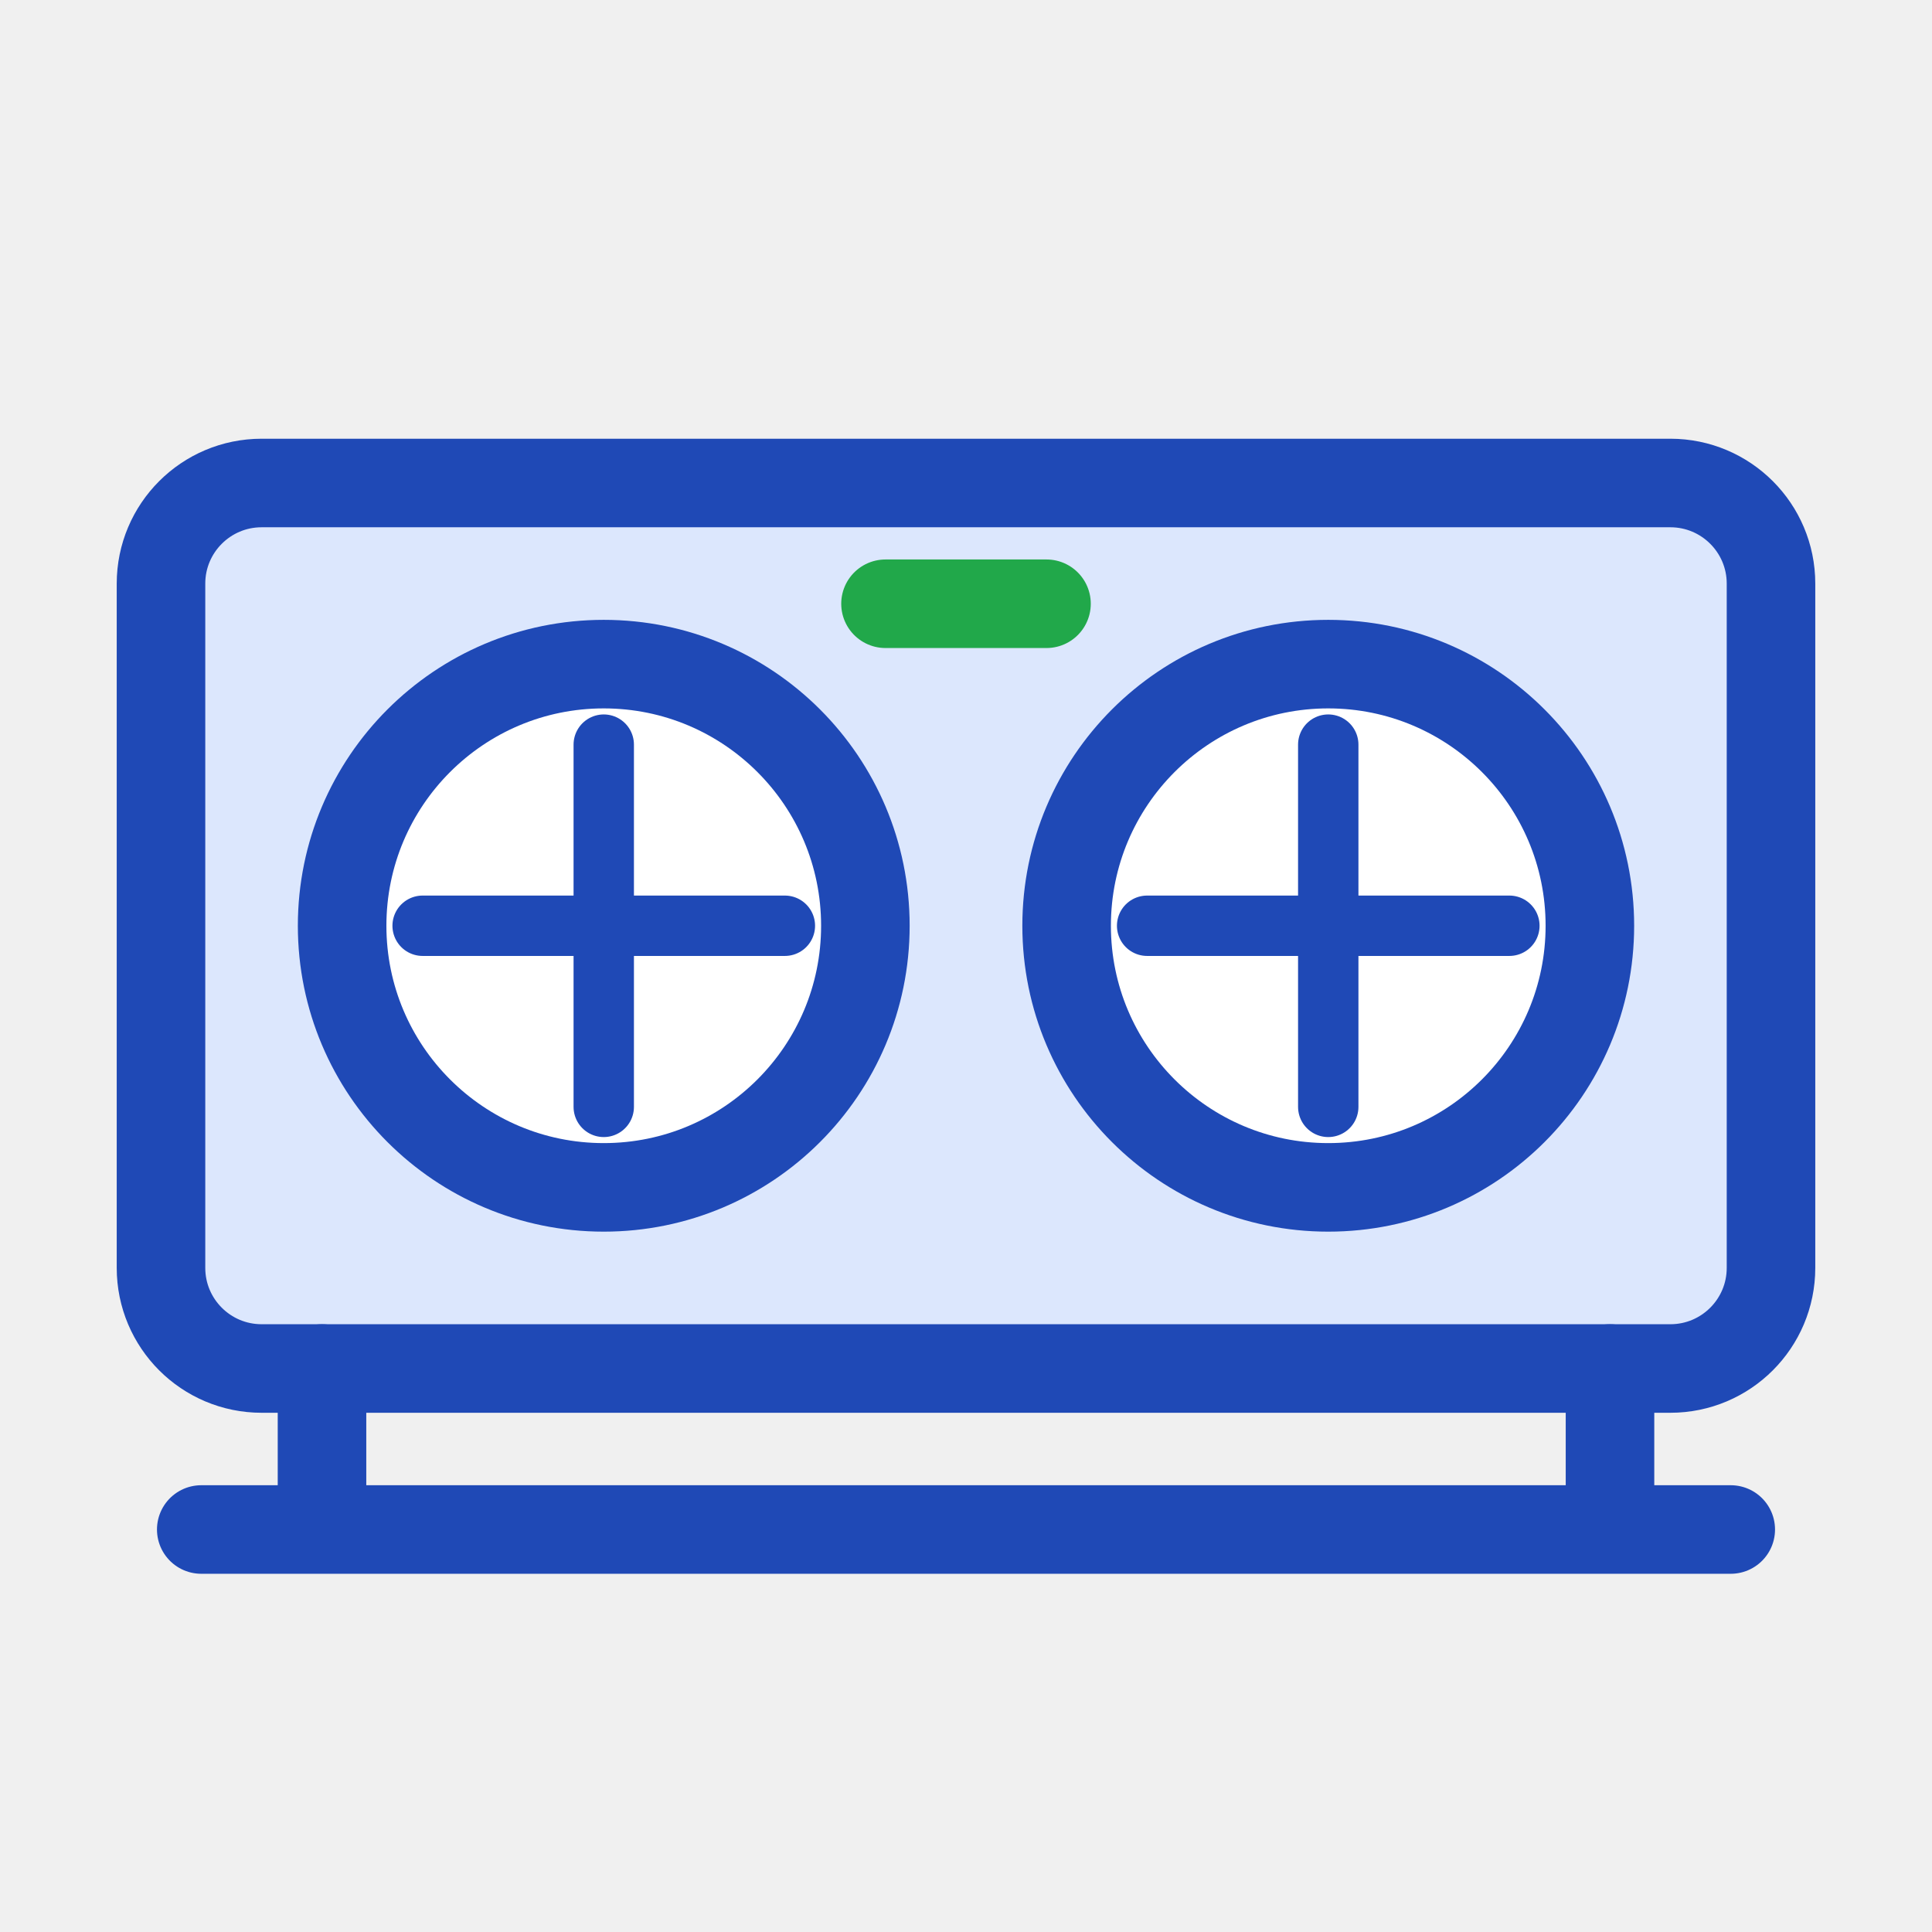
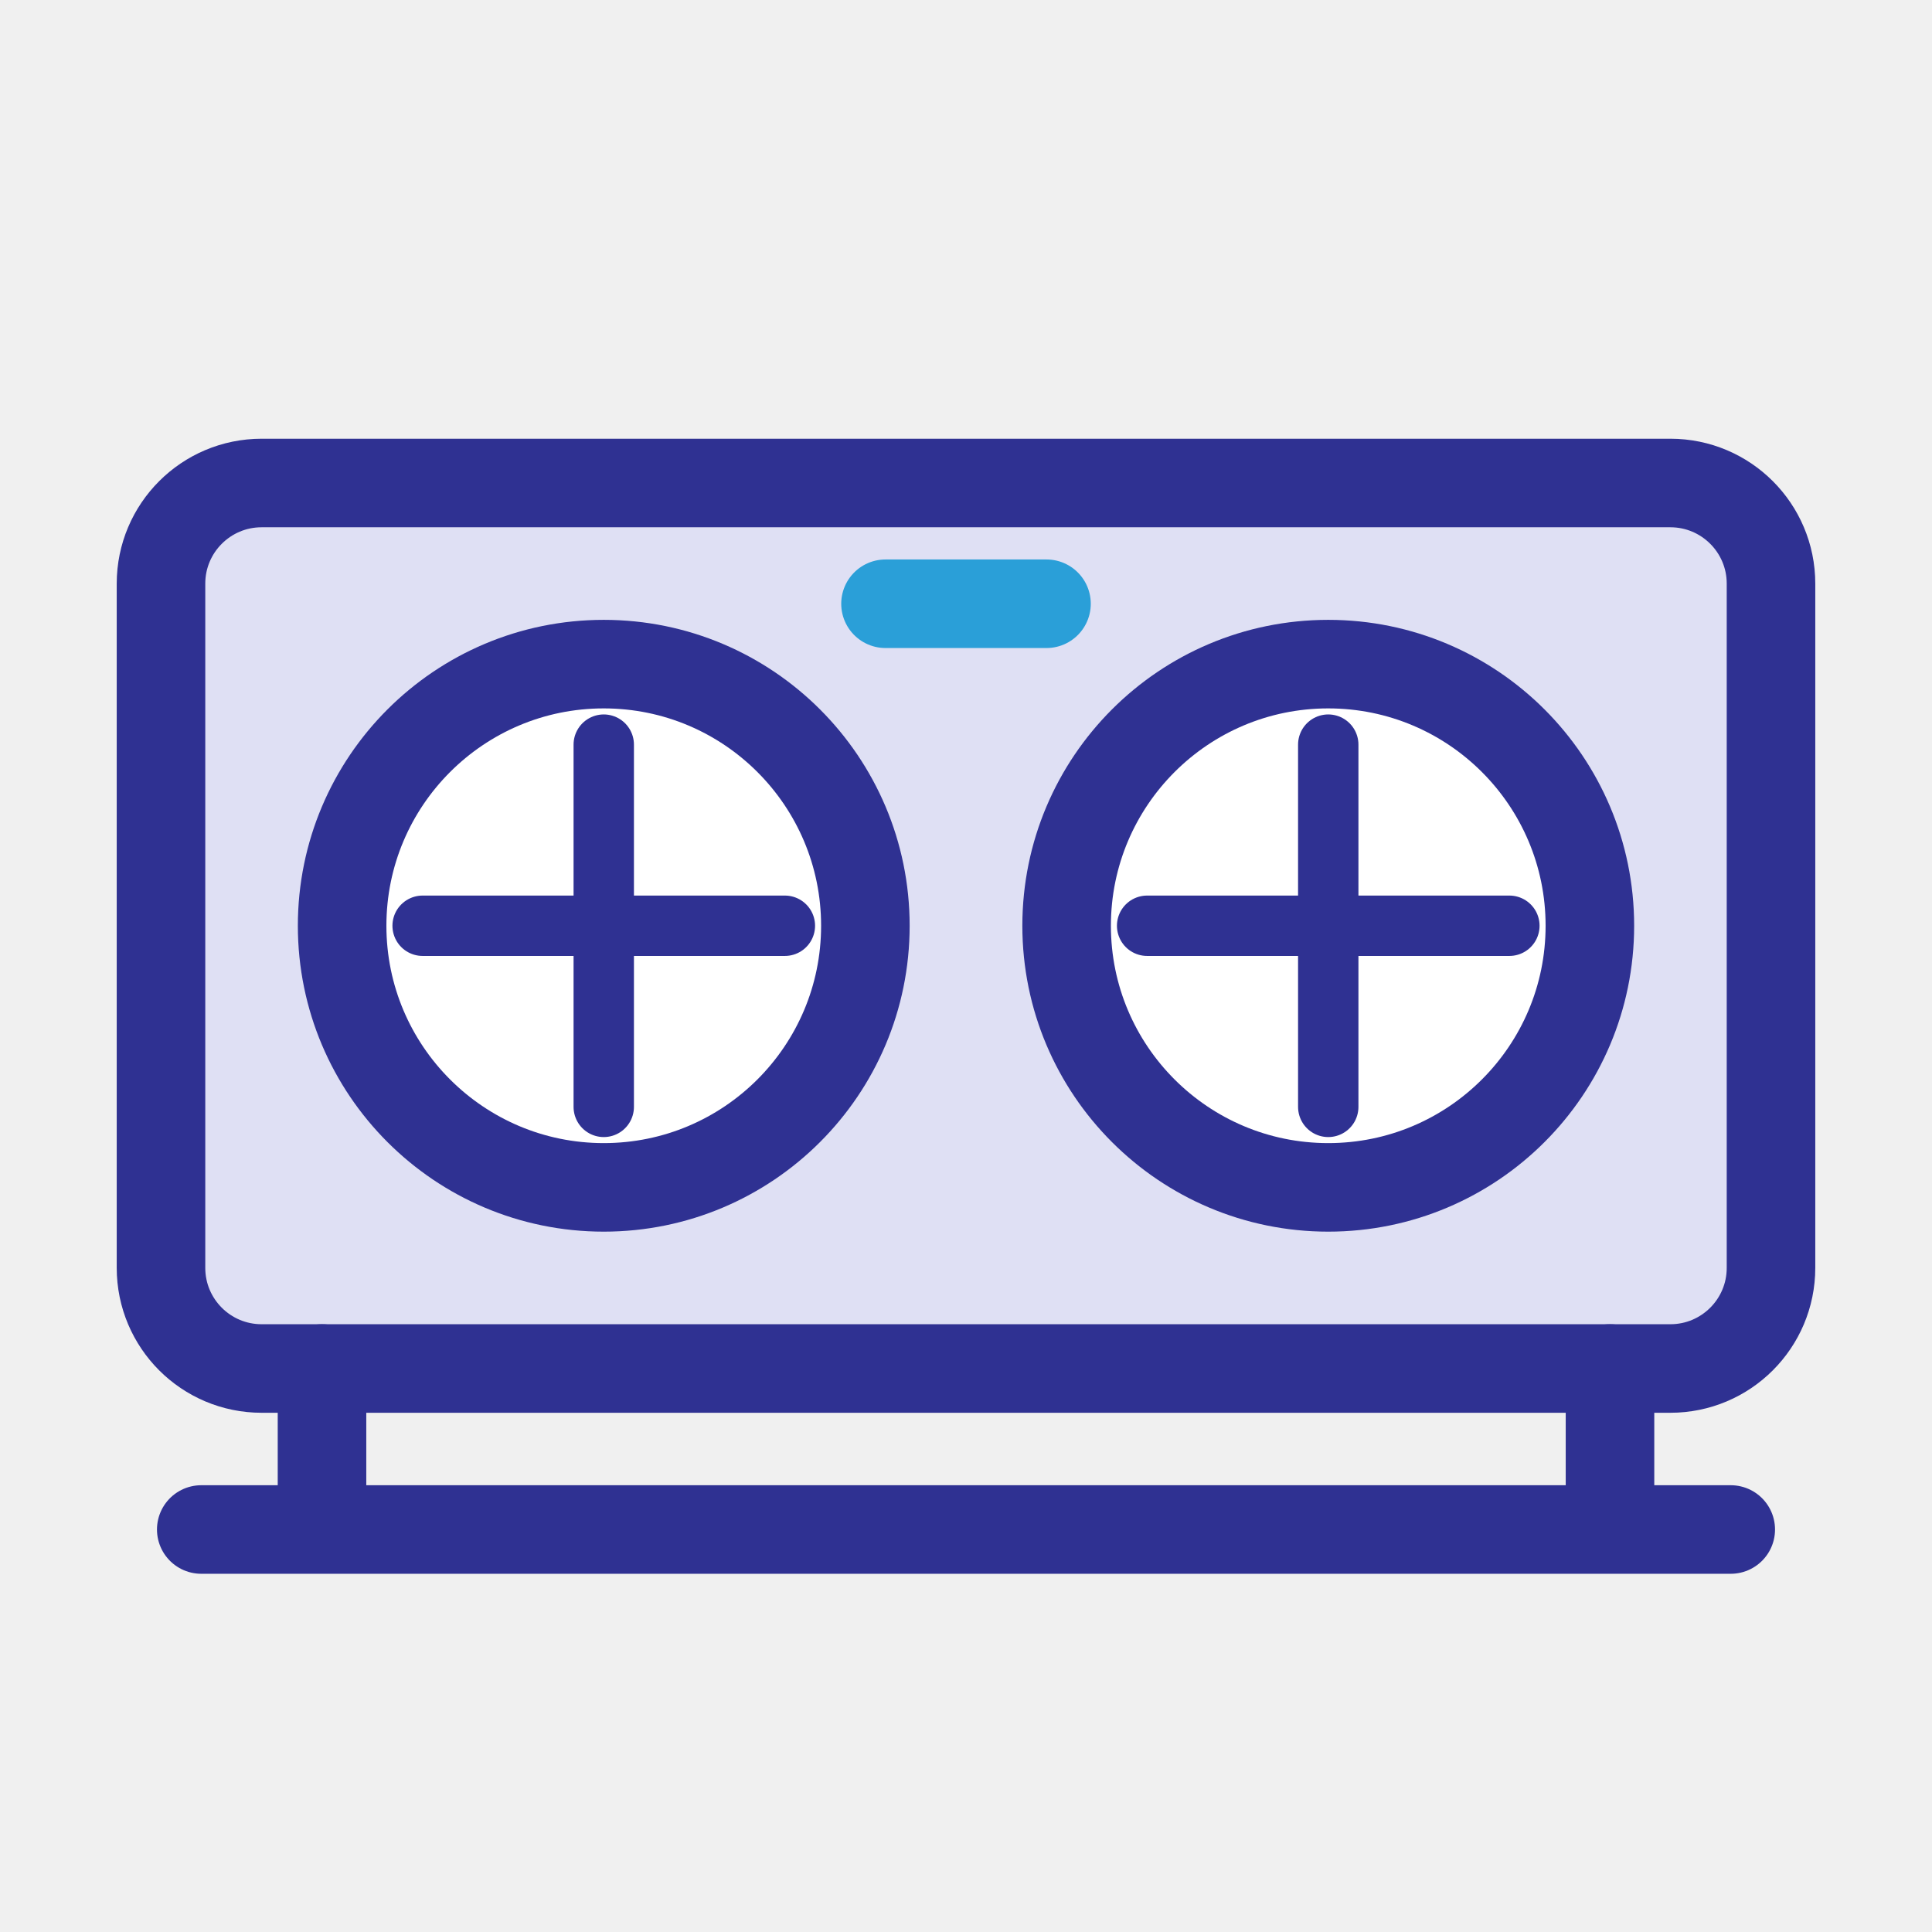
<svg xmlns="http://www.w3.org/2000/svg" viewBox="0 0 48 48" width="48" height="48">
-   <rect x="4" y="12" width="40" height="22" rx="2.5" fill="#DCE7FD" />
-   <rect x="4" y="12" width="40" height="22" rx="2.5" fill="none" stroke="#1F49B6" stroke-width="2.2" stroke-linecap="round" stroke-linejoin="round" />
-   <circle cx="15" cy="23" r="6.5" fill="#FFFFFF" stroke="#1F49B6" stroke-width="2.2" stroke-linecap="round" stroke-linejoin="round" />
-   <circle cx="33" cy="23" r="6.5" fill="#FFFFFF" stroke="#1F49B6" stroke-width="2.2" stroke-linecap="round" stroke-linejoin="round" />
-   <path d="M15 18.5v9M10.5 23h9M33 18.5v9M28.5 23h9" fill="none" stroke="#1F49B6" stroke-width="1.5" stroke-linecap="round" stroke-linejoin="round" />
-   <path d="M8 34v4M40 34v4M5 38h38" fill="none" stroke="#1F49B6" stroke-width="2.2" stroke-linecap="round" stroke-linejoin="round" />
-   <path d="M22 15h4" fill="none" stroke="#21A84A" stroke-width="2.2" stroke-linecap="round" stroke-linejoin="round" />
+   <rect x="4" y="12" width="40" height="22" rx="2.5" fill="#DFE0F4" />
+   <rect x="4" y="12" width="40" height="22" rx="2.5" fill="none" stroke="#2F3192" stroke-width="2.2" stroke-linecap="round" stroke-linejoin="round" />
+   <circle cx="15" cy="23" r="6.5" fill="#FFFFFF" stroke="#2F3192" stroke-width="2.2" stroke-linecap="round" stroke-linejoin="round" />
+   <circle cx="33" cy="23" r="6.5" fill="#FFFFFF" stroke="#2F3192" stroke-width="2.2" stroke-linecap="round" stroke-linejoin="round" />
+   <path d="M15 18.5v9M10.5 23h9M33 18.5v9M28.5 23h9" fill="none" stroke="#2F3192" stroke-width="1.5" stroke-linecap="round" stroke-linejoin="round" />
+   <path d="M8 34v4M40 34v4M5 38h38" fill="none" stroke="#2F3192" stroke-width="2.2" stroke-linecap="round" stroke-linejoin="round" />
+   <path d="M22 15h4" fill="none" stroke="#2A9FD8" stroke-width="2.2" stroke-linecap="round" stroke-linejoin="round" />
</svg>
